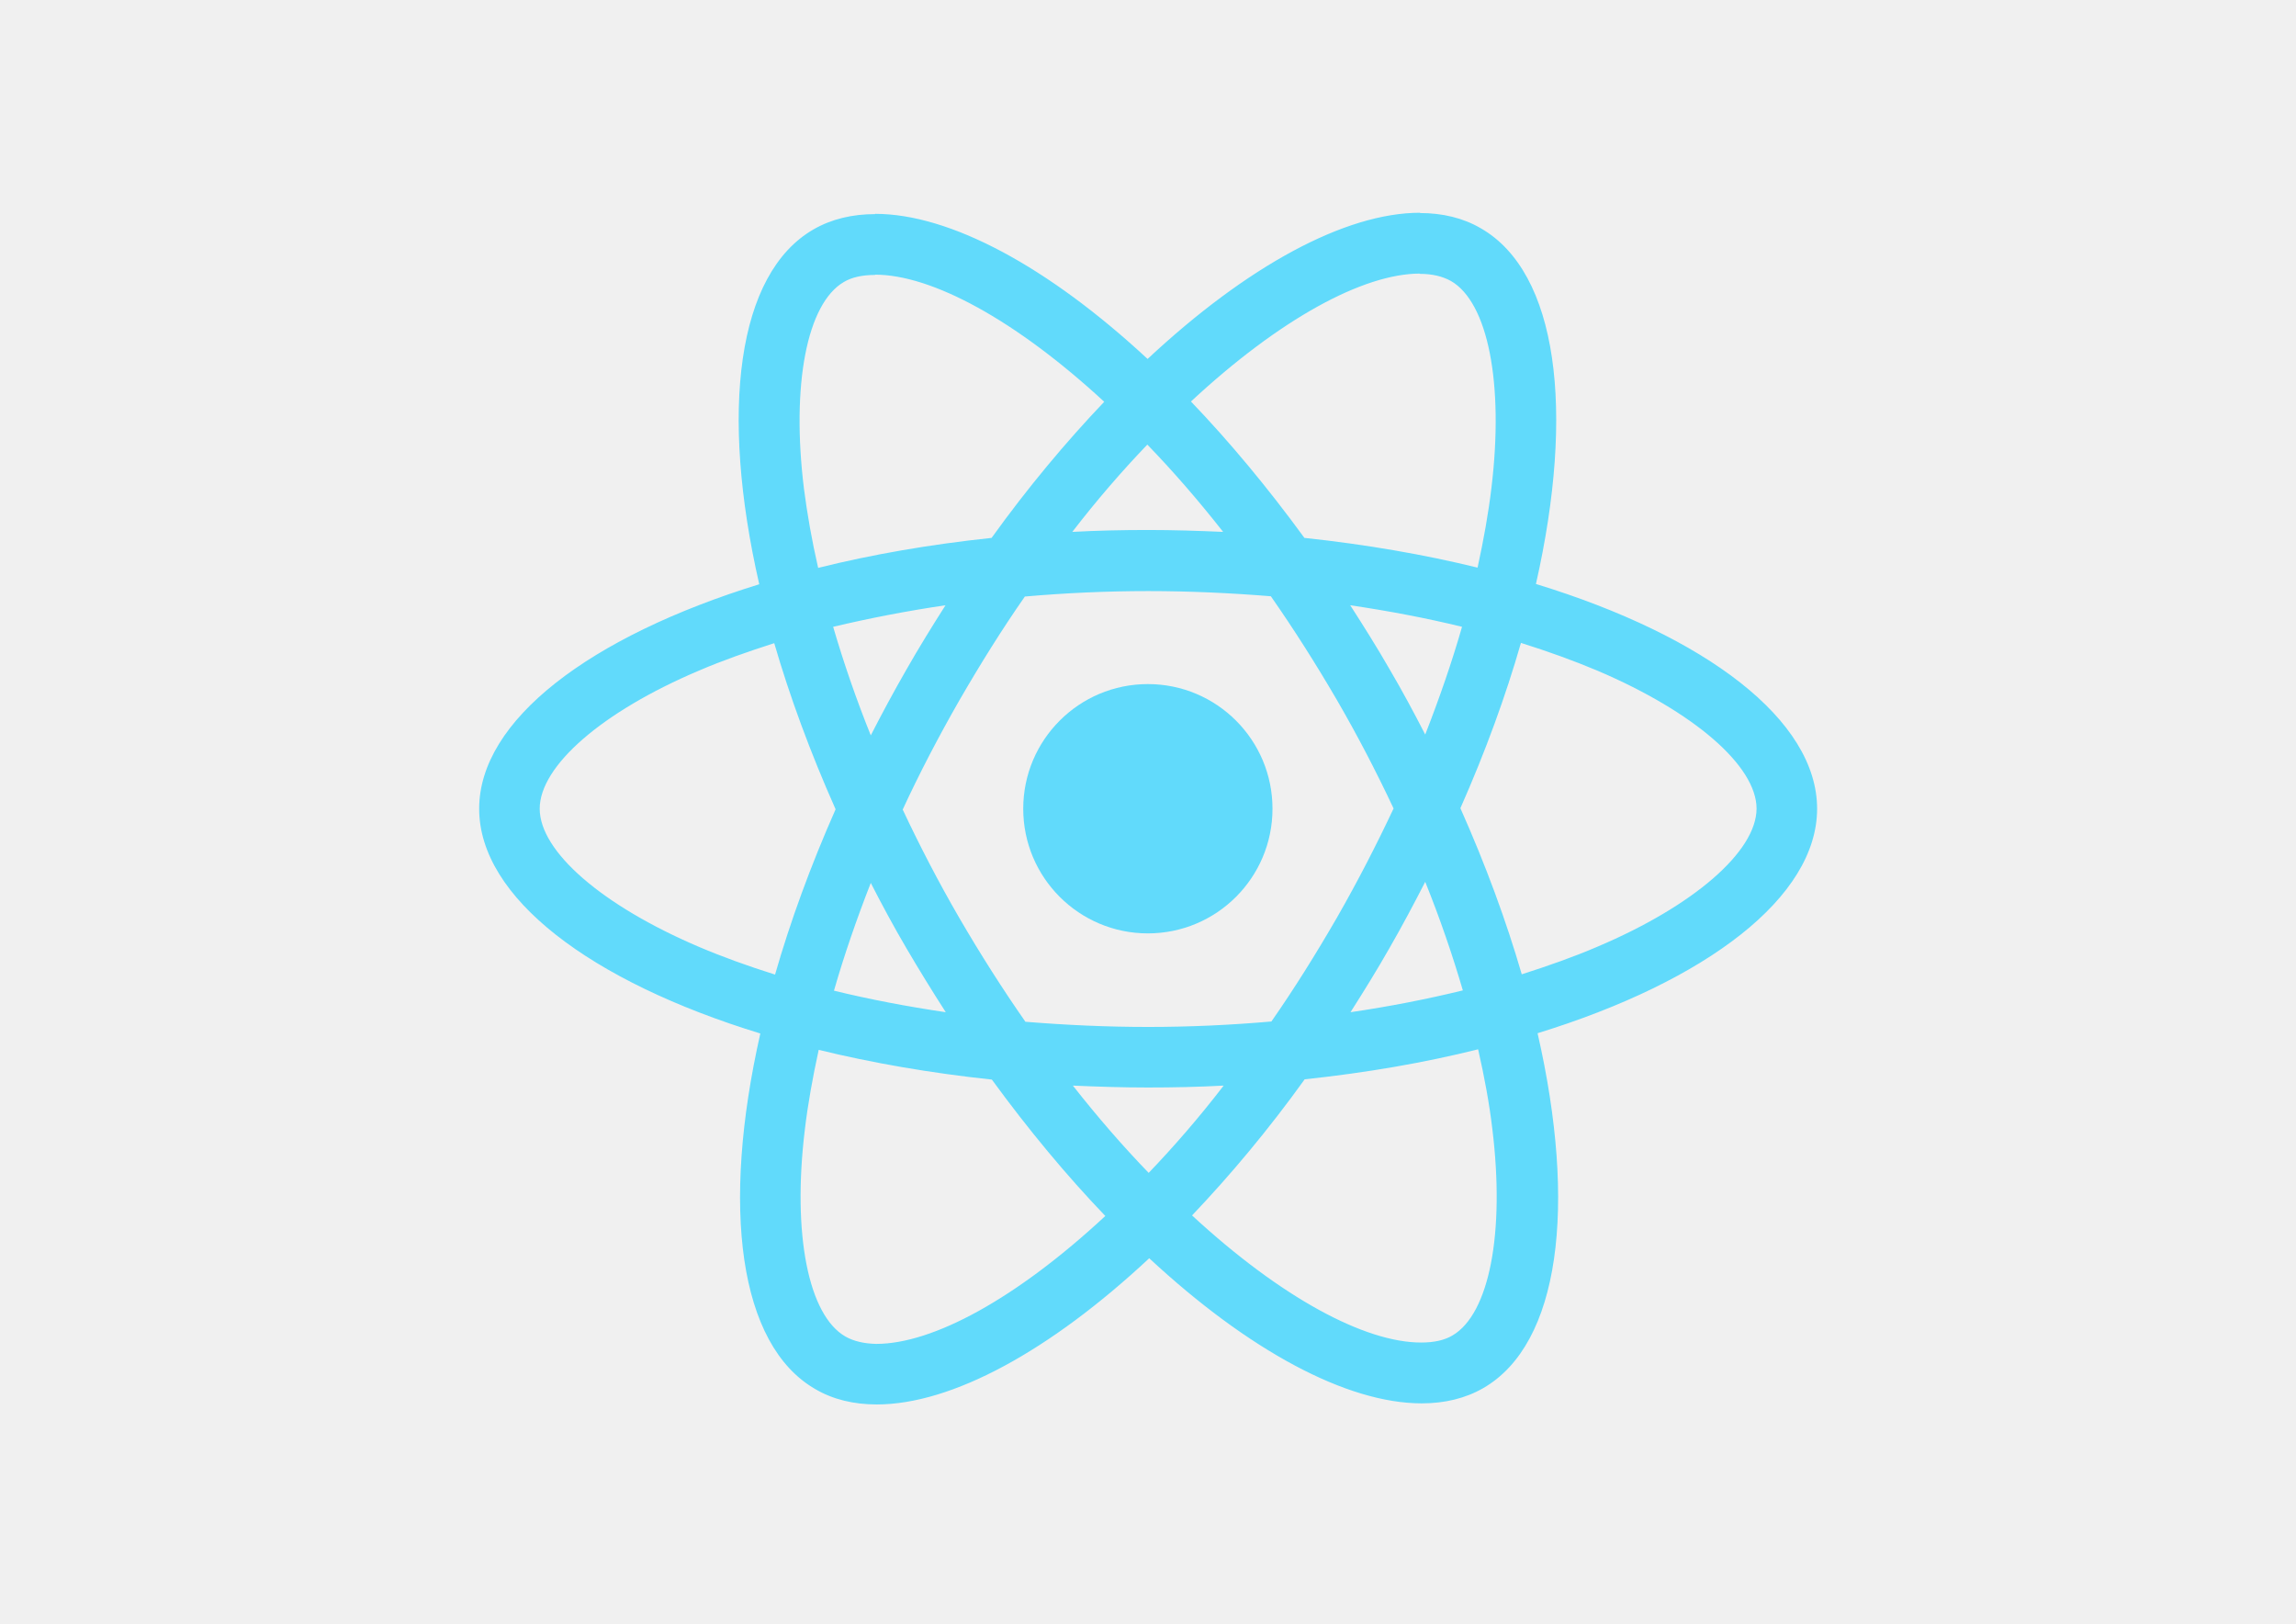
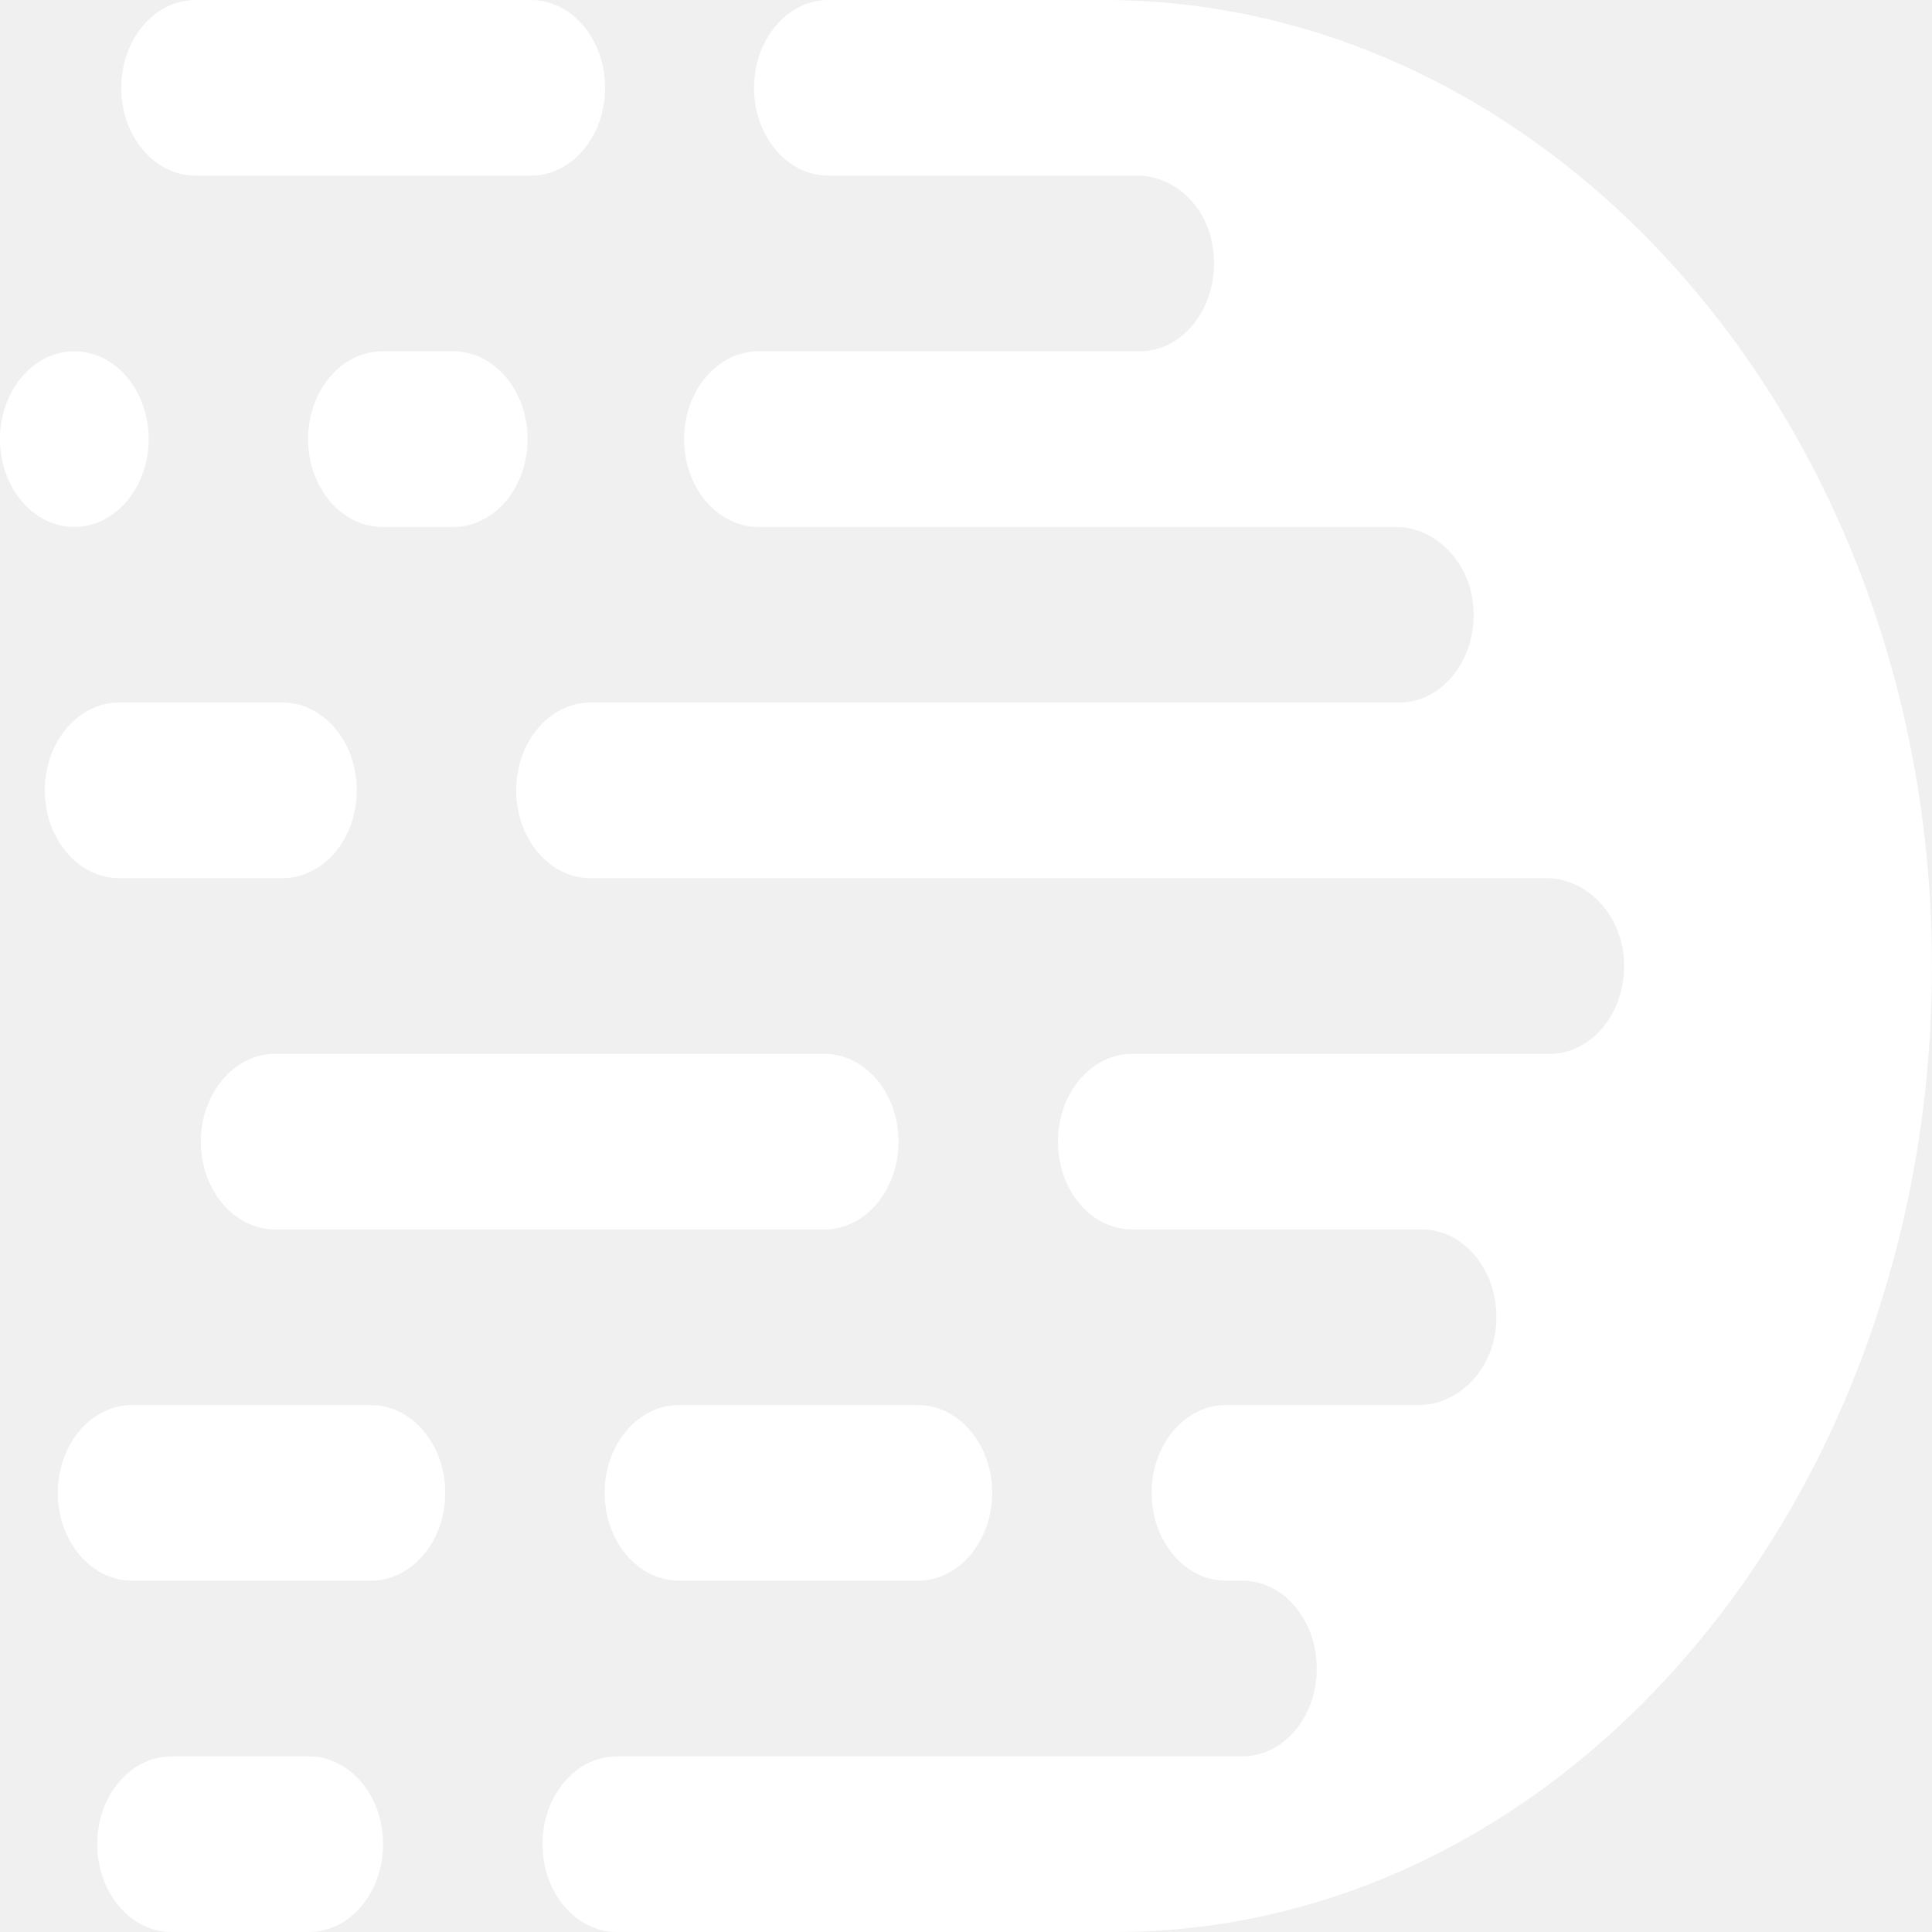
- <svg xmlns="http://www.w3.org/2000/svg" viewBox="0 0 841.9 595.3">
-   <g fill="#61DAFB">
-     <path d="M666.3 296.5c0-32.5-40.7-63.3-103.1-82.4 14.4-63.6 8-114.2-20.2-130.4-6.5-3.8-14.1-5.6-22.4-5.6v22.3c4.6 0 8.3.9 11.4 2.6 13.6 7.8 19.5 37.5 14.9 75.7-1.1 9.4-2.9 19.3-5.1 29.4-19.6-4.8-41-8.5-63.5-10.9-13.5-18.5-27.5-35.3-41.6-50 32.6-30.3 63.2-46.9 84-46.9V78c-27.5 0-63.5 19.6-99.9 53.6-36.4-33.8-72.4-53.2-99.9-53.2v22.3c20.7 0 51.4 16.5 84 46.6-14 14.7-28 31.4-41.3 49.9-22.6 2.4-44 6.1-63.6 11-2.3-10-4-19.7-5.2-29-4.7-38.2 1.1-67.9 14.6-75.8 3-1.8 6.9-2.6 11.5-2.6V78.5c-8.4 0-16 1.8-22.6 5.6-28.1 16.2-34.4 66.7-19.9 130.1-62.2 19.2-102.7 49.9-102.7 82.3 0 32.5 40.7 63.3 103.1 82.4-14.4 63.6-8 114.2 20.2 130.4 6.5 3.8 14.1 5.6 22.5 5.6 27.5 0 63.5-19.6 99.9-53.6 36.4 33.8 72.4 53.2 99.9 53.2 8.4 0 16-1.8 22.6-5.6 28.1-16.2 34.4-66.7 19.9-130.1 62-19.1 102.5-49.9 102.5-82.3zm-130.2-66.7c-3.7 12.9-8.3 26.2-13.5 39.5-4.1-8-8.4-16-13.1-24-4.6-8-9.5-15.8-14.4-23.4 14.2 2.1 27.9 4.7 41 7.9zm-45.8 106.5c-7.8 13.5-15.8 26.3-24.1 38.2-14.9 1.3-30 2-45.2 2-15.1 0-30.2-.7-45-1.9-8.3-11.9-16.4-24.6-24.2-38-7.6-13.1-14.5-26.4-20.8-39.8 6.2-13.4 13.2-26.8 20.7-39.9 7.8-13.5 15.8-26.3 24.1-38.2 14.9-1.3 30-2 45.2-2 15.1 0 30.2.7 45 1.9 8.3 11.9 16.4 24.6 24.2 38 7.6 13.1 14.5 26.4 20.8 39.8-6.3 13.4-13.2 26.8-20.7 39.9zm32.3-13c5.4 13.4 10 26.8 13.8 39.8-13.1 3.2-26.9 5.9-41.2 8 4.9-7.7 9.8-15.6 14.4-23.7 4.6-8 8.9-16.1 13-24.1zM421.2 430c-9.3-9.6-18.6-20.3-27.8-32 9 .4 18.2.7 27.5.7 9.4 0 18.7-.2 27.8-.7-9 11.7-18.3 22.4-27.5 32zm-74.4-58.9c-14.2-2.1-27.9-4.7-41-7.9 3.7-12.9 8.3-26.2 13.5-39.5 4.1 8 8.4 16 13.1 24 4.7 8 9.5 15.8 14.4 23.4zM420.7 163c9.3 9.6 18.6 20.3 27.8 32-9-.4-18.2-.7-27.5-.7-9.4 0-18.7.2-27.8.7 9-11.7 18.3-22.4 27.5-32zm-74 58.9c-4.9 7.7-9.8 15.6-14.4 23.7-4.6 8-8.9 16-13 24-5.4-13.4-10-26.8-13.8-39.8 13.1-3.1 26.9-5.8 41.2-7.9zm-90.5 125.2c-35.4-15.1-58.3-34.9-58.3-50.6 0-15.7 22.9-35.6 58.3-50.6 8.6-3.7 18-7 27.7-10.1 5.7 19.6 13.2 40 22.5 60.9-9.2 20.8-16.6 41.1-22.2 60.6-9.9-3.1-19.3-6.5-28-10.2zM310 490c-13.6-7.8-19.5-37.5-14.9-75.7 1.1-9.4 2.9-19.3 5.1-29.4 19.6 4.8 41 8.5 63.5 10.9 13.5 18.5 27.5 35.3 41.6 50-32.6 30.3-63.2 46.9-84 46.9-4.5-.1-8.3-1-11.3-2.7zm237.2-76.2c4.7 38.2-1.1 67.9-14.6 75.8-3 1.8-6.9 2.6-11.5 2.6-20.7 0-51.4-16.5-84-46.6 14-14.7 28-31.4 41.3-49.9 22.6-2.4 44-6.1 63.6-11 2.3 10.1 4.1 19.8 5.2 29.1zm38.5-66.7c-8.6 3.7-18 7-27.7 10.1-5.7-19.6-13.2-40-22.5-60.9 9.2-20.8 16.6-41.1 22.2-60.6 9.9 3.1 19.3 6.5 28.1 10.2 35.4 15.1 58.3 34.9 58.3 50.6-.1 15.7-23 35.6-58.4 50.6zM320.8 78.4z" />
-     <circle cx="420.9" cy="296.5" r="45.7" />
-     <path d="M520.5 78.1z" />
-   </g>
+ <svg xmlns="http://www.w3.org/2000/svg" width="24" height="24" viewBox="0 0 24 24" fill="none">
+   <path d="M13.71 4.61898e-06H10.29C9.78 4.61898e-06 9.367 0.488 9.367 1.091C9.367 1.694 9.78 2.182 10.29 2.182H14.127C14.565 2.182 14.968 2.526 15.059 3.033C15.188 3.738 14.735 4.364 14.158 4.364H9.422C8.912 4.364 8.498 4.853 8.498 5.455C8.498 6.058 8.912 6.546 9.422 6.546H17.341C17.849 6.546 18.294 7.01 18.306 7.61C18.318 8.225 17.901 8.727 17.384 8.727H7.336C6.826 8.727 6.412 9.215 6.412 9.818C6.412 10.421 6.826 10.909 7.336 10.909H19.21C19.718 10.909 20.163 11.372 20.175 11.973C20.188 12.588 19.771 13.091 19.252 13.091H14.065C13.555 13.091 13.142 13.58 13.142 14.182C13.142 14.785 13.555 15.273 14.065 15.273H17.667C18.183 15.273 18.601 15.775 18.589 16.39C18.577 16.99 18.132 17.454 17.624 17.454H15.229C14.719 17.454 14.306 17.942 14.306 18.545C14.306 19.147 14.719 19.636 15.229 19.636H15.434C15.944 19.636 16.357 20.125 16.357 20.727C16.357 21.336 15.94 21.818 15.434 21.818H7.662C7.152 21.818 6.739 22.306 6.739 22.909C6.739 23.512 7.152 24 7.662 24H13.843C19.477 24 24.04 18.579 23.999 11.912C23.959 5.293 19.312 4.61898e-06 13.71 4.61898e-06" fill="white" />
+   <path d="M2.429 2.182H6.593C7.103 2.182 7.517 1.694 7.517 1.091V1.091C7.517 0.488 7.103 7.92742e-06 6.593 7.92742e-06H2.429C1.919 7.92742e-06 1.506 0.488 1.506 1.091V1.091C1.506 1.694 1.919 2.182 2.429 2.182Z" fill="white" />
+   <path d="M6.554 5.455C6.554 4.853 6.141 4.364 5.631 4.364H4.751C4.241 4.364 3.827 4.853 3.827 5.455V5.455C3.827 6.058 4.241 6.546 4.751 6.546H5.631C6.141 6.546 6.554 6.058 6.554 5.455V5.455Z" fill="white" />
+   <path d="M1.48 10.909H3.509C4.019 10.909 4.432 10.421 4.432 9.818V9.818C4.432 9.215 4.019 8.727 3.509 8.727H1.48C0.97 8.727 0.557 9.215 0.557 9.818V9.818C0.557 10.421 0.97 10.909 1.48 10.909" fill="white" />
+   <path d="M10.239 13.091H3.419C2.909 13.091 2.495 13.58 2.495 14.182V14.182C2.495 14.785 2.909 15.273 3.419 15.273H10.239C10.749 15.273 11.162 14.785 11.162 14.182V14.182C11.162 13.58 10.749 13.091 10.239 13.091Z" fill="white" />
+   <path d="M4.607 17.454H1.641C1.131 17.454 0.718 17.942 0.718 18.544V18.545C0.718 19.147 1.131 19.636 1.641 19.636H4.607C5.117 19.636 5.531 19.147 5.531 18.545V18.544C5.531 17.942 5.117 17.454 4.607 17.454Z" fill="white" />
+   <path d="M7.511 18.544V18.545C7.511 19.147 7.924 19.636 8.434 19.636H11.402C11.912 19.636 12.325 19.147 12.325 18.545V18.544C12.325 17.942 11.912 17.454 11.402 17.454H8.434C7.924 17.454 7.511 17.942 7.511 18.544Z" fill="white" />
+   <path d="M3.836 21.818H2.131C1.621 21.818 1.208 22.306 1.208 22.909V22.909C1.208 23.512 1.621 24 2.131 24H3.827H3.836C4.346 24 4.759 23.512 4.759 22.909V22.909C4.759 22.306 4.346 21.818 3.836 21.818" fill="white" />
+   <path d="M1.847 5.455C1.847 4.852 1.433 4.364 0.923 4.364C0.413 4.364 0 4.852 0 5.455C0 6.057 0.413 6.546 0.923 6.546C1.433 6.546 1.847 6.057 1.847 5.455Z" fill="white" />
</svg>
